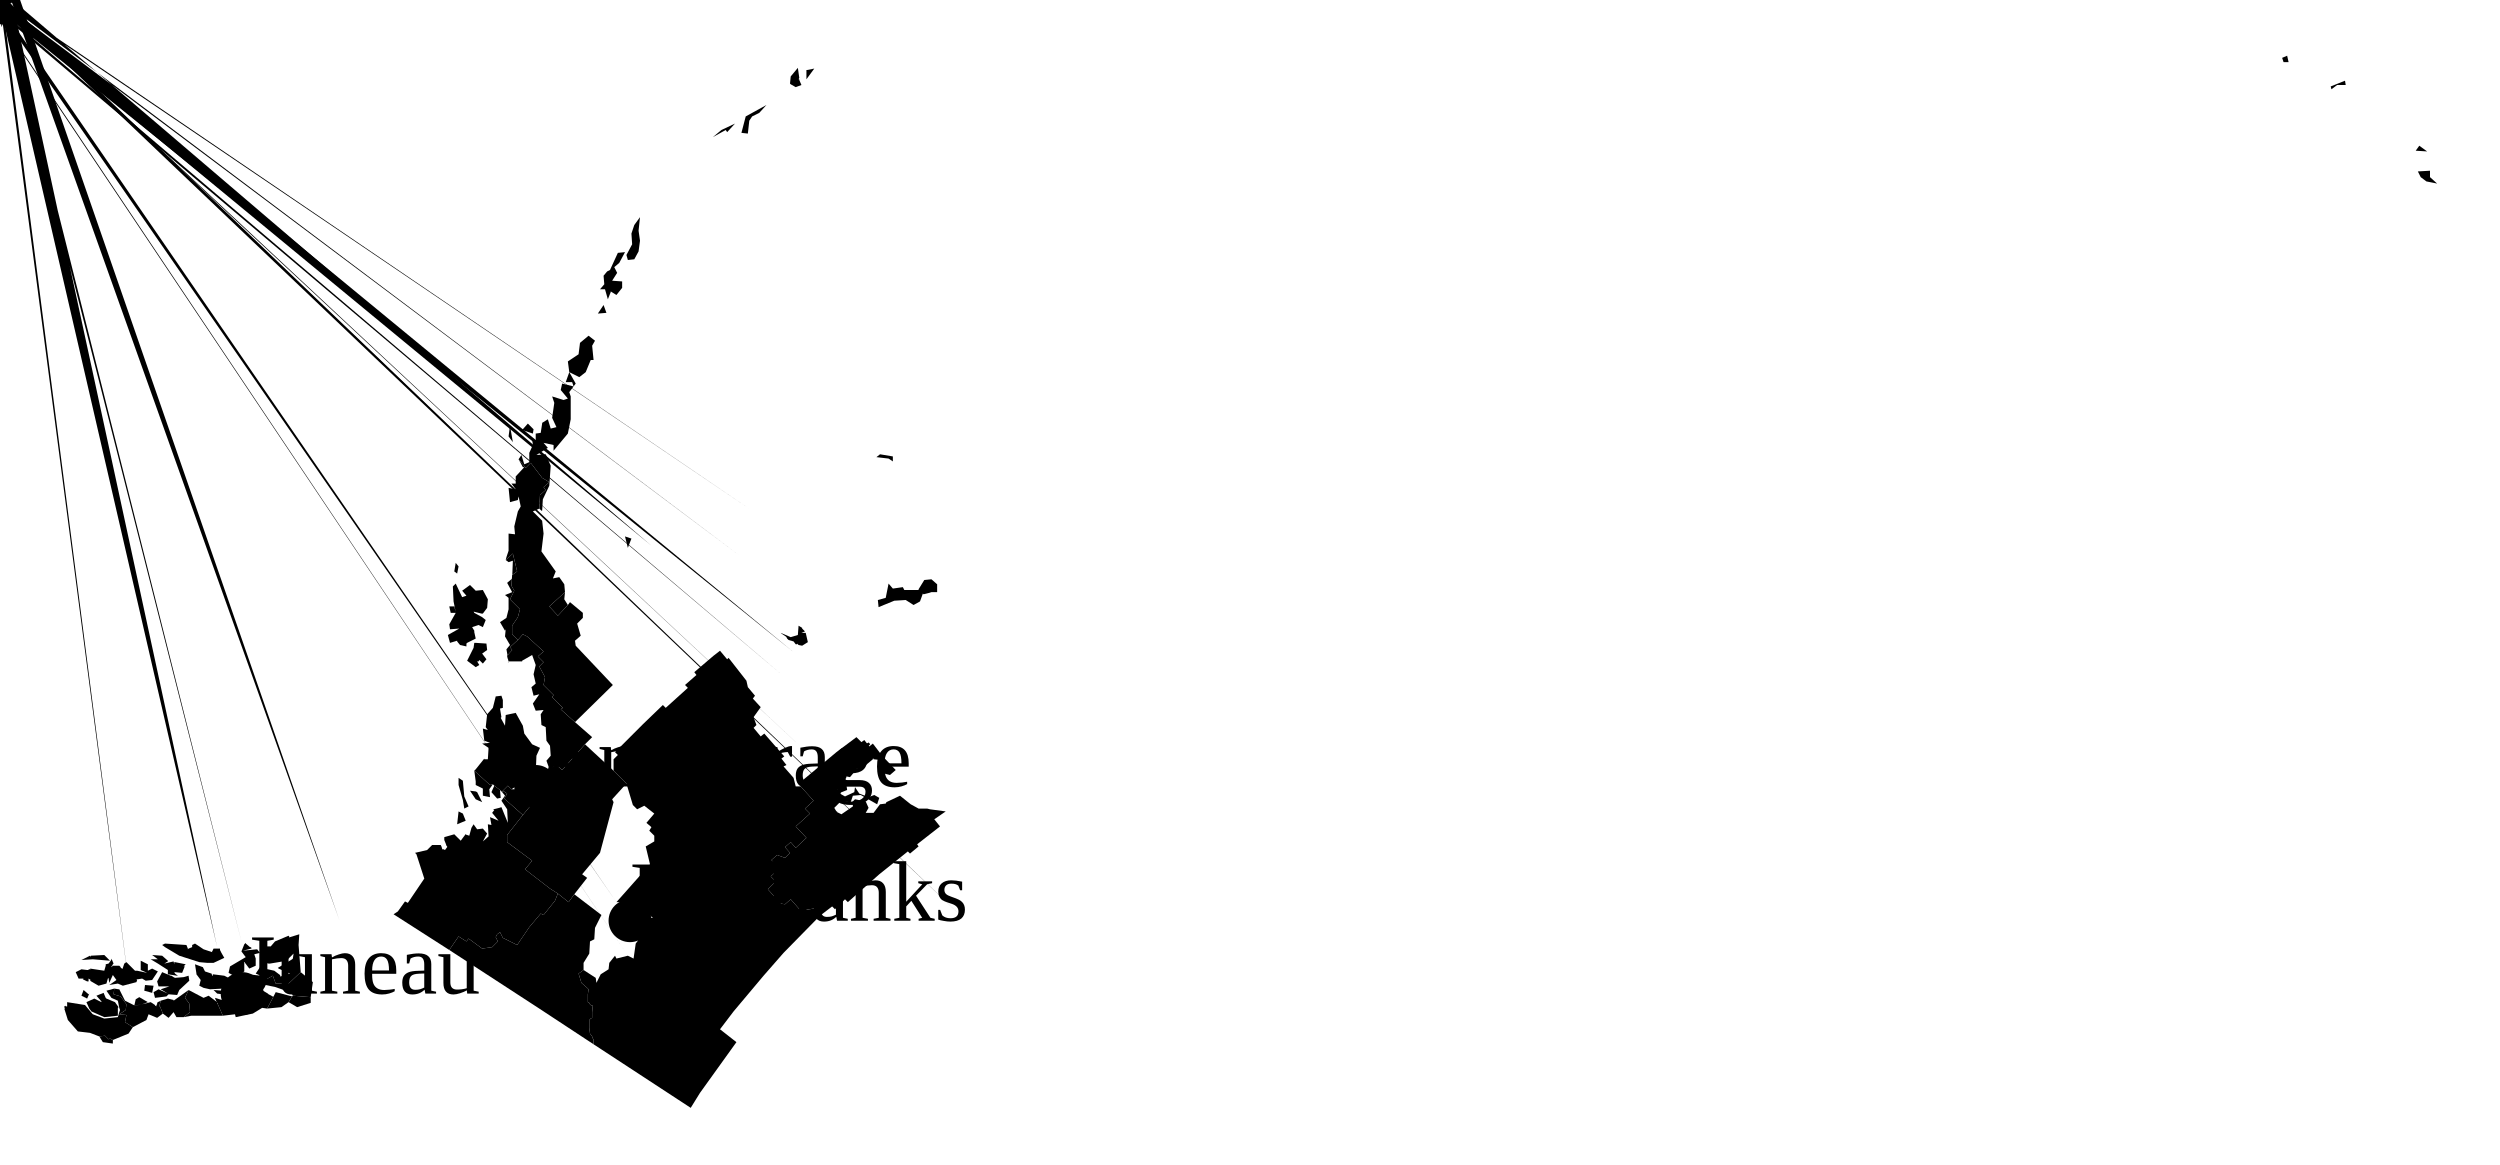
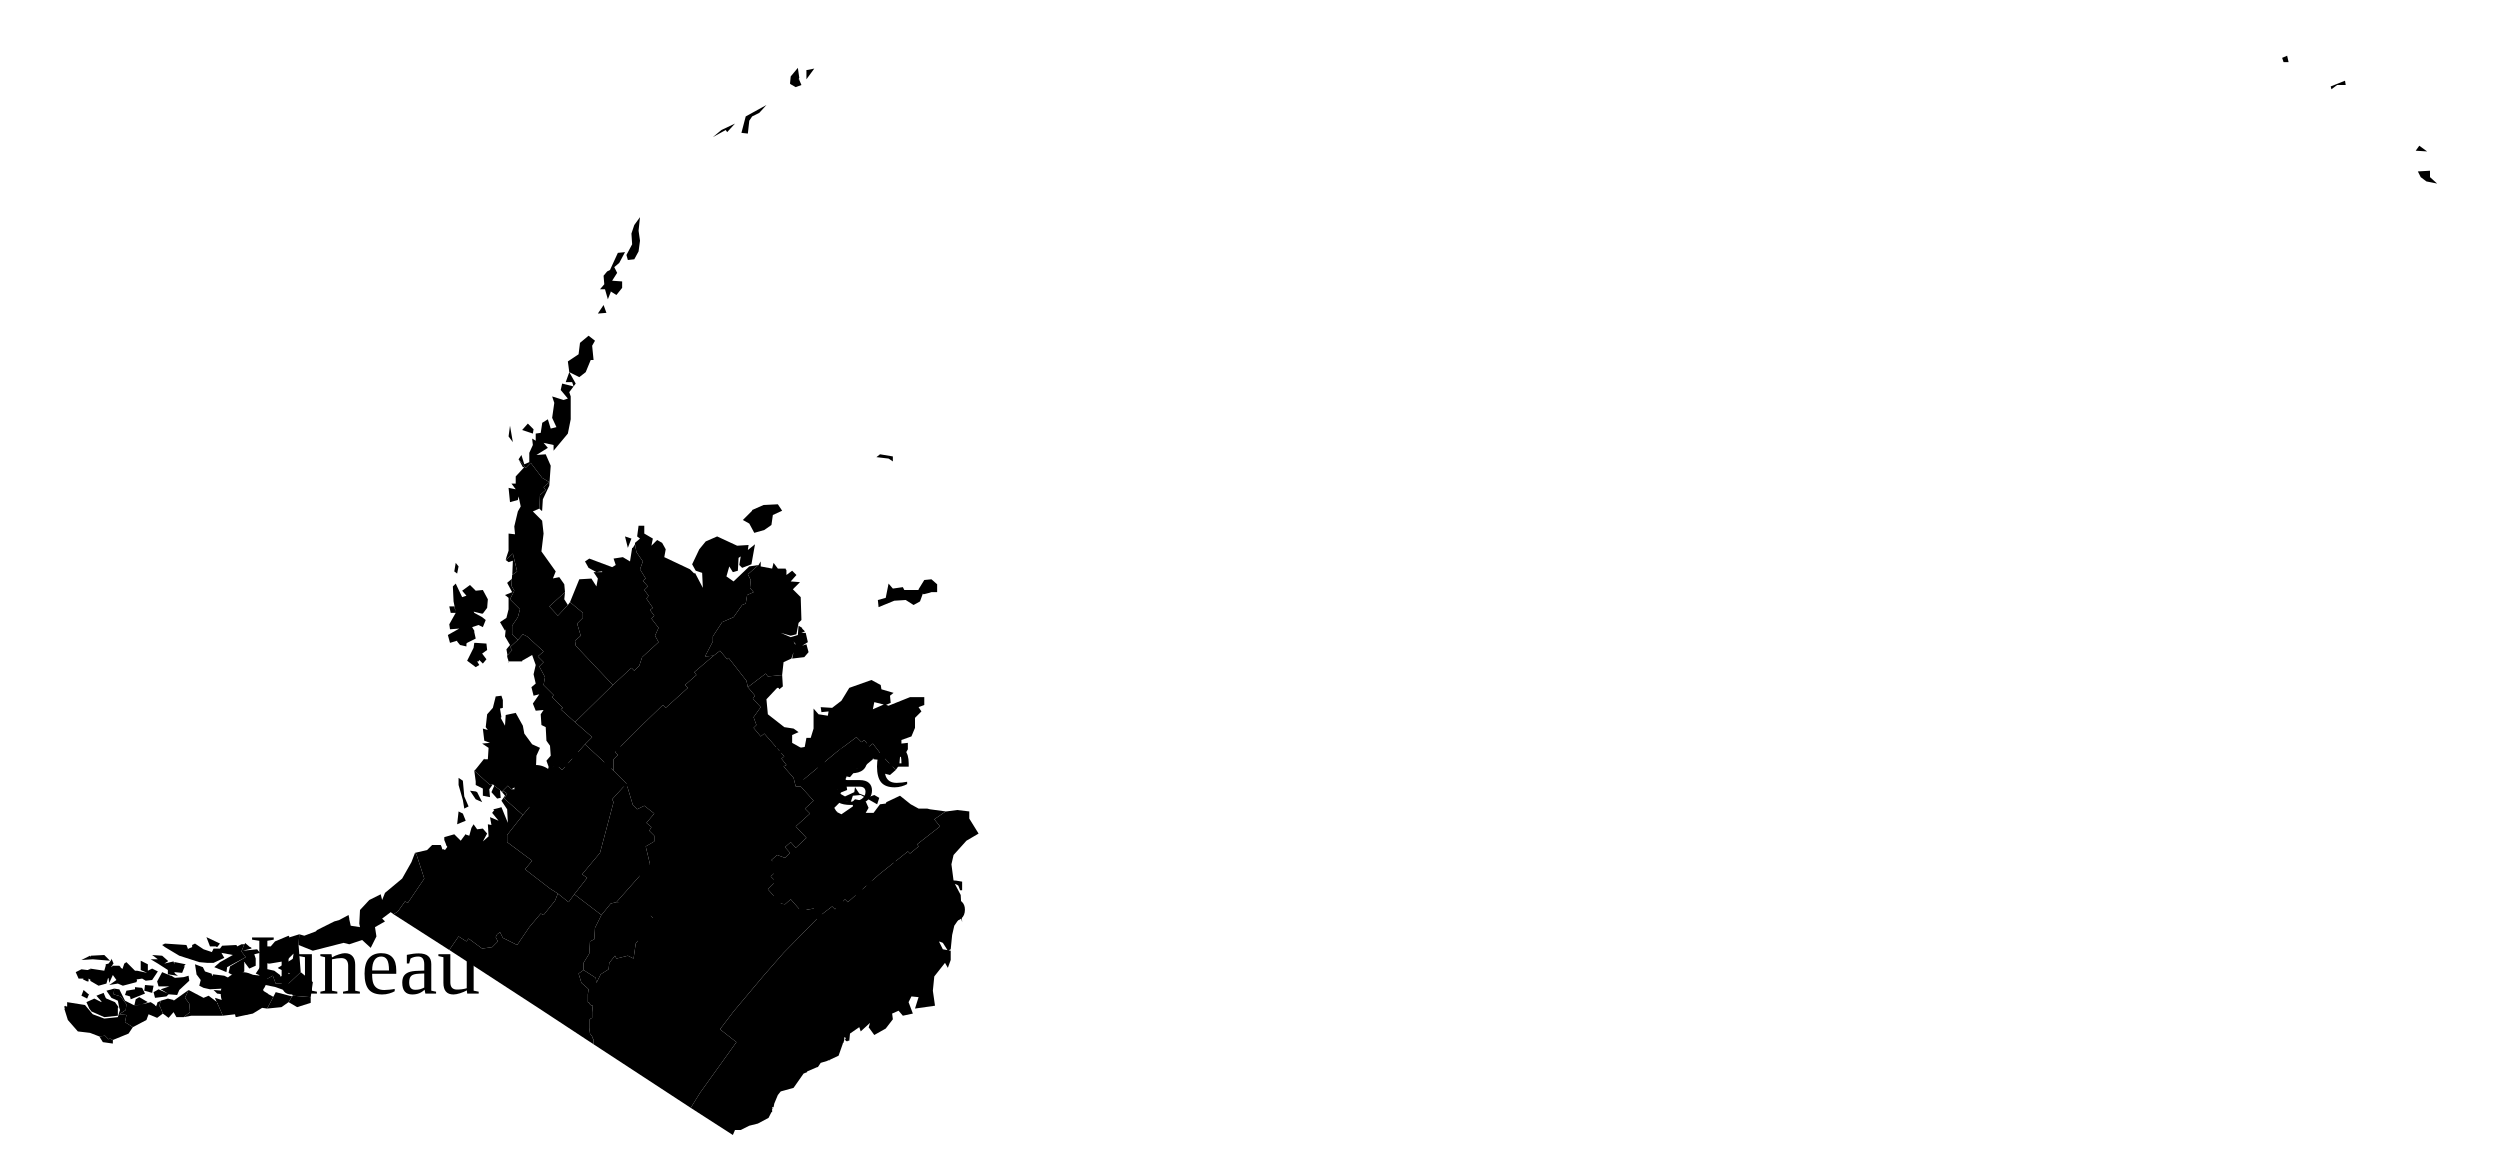
<svg xmlns="http://www.w3.org/2000/svg" version="1.1" width="350" height="163" viewBox="0 0 350 163">
  <defs>
    <pattern id="pattern-no-results" width="50" height="50" patternUnits="userSpaceOnUse">
      <rect width="50" height="50" fill="#ddd" />
      <path d="M-5,5L5,-5M-5,55L55,-5M45,55L55,45" stroke-width="10" stroke="#666666" />
    </pattern>
  </defs>
  <g class="counties" transform="scale(0.1)">
-     <path data-fips-int="2068" data-name="Denali Borough" d="M863,1263 -4,1 -4,1 -13,16 -38,-29 18,-23 -7,-5 25,-30 19,-71 -2,-4 20,-22 9,30 6,6 10,-5 14,11 -11,13 7,6 -3,5 7,7 0,8 -12,7 6,25Z" />
-     <path data-fips-int="2090" data-name="Fairbanks North Star Borough" d="M879,1338 -16,4 -2,-4 -8,10 -1,9 -11,7 -6,12 -1,-7 -17,-11 0,-10 8,-13 1,-17 6,-3 1,-16 9,-18 13,-16 4,-1 4,-1 3,0 1,0 1,0 1,0 1,0 1,0 0,1 0,-1 0,1 1,0 1,0 1,0 1,0 1,0 1,0 1,-1 1,0 -1,0 1,0 1,1 1,0 1,0 2,-1 1,-2 0,-1 0,1 29,24 -18,21 -3,11 -3,4 -3,21Z" />
+     <path data-fips-int="2068" data-name="Denali Borough" d="M863,1263l-4,1 -4,1 -13,16 -38,-29 18,-23 -7,-5 25,-30 19,-71 -2,-4 20,-22 9,30 6,6 10,-5 14,11 -11,13 7,6 -3,5 7,7 0,8 -12,7 6,25Z" />
+     <path data-fips-int="2090" data-name="Fairbanks North Star Borough" d="M879,1338l-16,4 -2,-4 -8,10 -1,9 -11,7 -6,12 -1,-7 -17,-11 0,-10 8,-13 1,-17 6,-3 1,-16 9,-18 13,-16 4,-1 4,-1 3,0 1,0 1,0 1,0 1,0 1,0 0,1 0,-1 0,1 1,0 1,0 1,0 1,0 1,0 1,0 1,-1 1,0 -1,0 1,0 1,1 1,0 1,0 2,-1 1,-2 0,-1 0,1 29,24 -18,21 -3,11 -3,4 -3,21Z" />
    <path data-fips-int="2170" data-name="Matanuska-Susitna Borough" d="M781,1251l-11,-7 -35,-27 10,-12 -35,-26 0,-10 22,-28 14,-17 3,1 1,0 7,-8 -6,-15 10,-13 6,1 2,-14 10,-5 8,7 32,-36 40,37 18,18 -20,22 2,4 -19,71 -25,30 7,5 -18,23 -8,11Z" />
    <path data-fips-int="2240" data-name="Southeast Fairbanks Census Area" d="M831,1462l-76,-50 -126,-82 13,-19 11,7 3,-4 19,14 14,-2 8,-8 -3,-6 2,-4 4,-3 4,8 20,10 17,-25 16,-19 4,2 16,-20 4,-10 15,12 8,-11 38,29 -9,18 -1,16 -6,3 -1,17 -8,13 0,10 -7,5 4,13 8,7 2,2 -1,7 0,4 0,7 2,1 0,1 1,1 1,1 1,1 1,0 -1,0 1,0 0,-1 1,0 -1,10 0,1 0,-1 0,1 0,7 -2,1 -2,2 0,11 1,8 3,4 1,3 1,1Z" />
    <path data-fips-int="2290" data-name="Yukon-Koyukuk Census Area" d="M967,1551l-136,-89 0,-7 -1,-1 -1,-3 -3,-4 -1,-8 0,-11 2,-2 2,-1 0,-7 0,-1 0,1 0,-1 1,-10 -1,0 0,1 -1,0 1,0 -1,0 -1,-1 -1,-1 -1,-1 0,-1 -2,-1 0,-7 0,-4 1,-7 -2,-2 -8,-7 -4,-13 7,-5 17,11 1,7 6,-12 11,-7 1,-9 8,-10 2,4 16,-4 8,4 3,-21 3,-4 3,-11 18,-21 -29,-24 0,-1 0,1 -1,2 -2,1 -1,0 -1,0 -1,-1 -1,0 1,0 -1,0 -1,1 -1,0 -1,0 -1,0 -1,0 -1,0 -1,0 0,-1 0,1 0,-1 -1,0 -1,0 -1,0 -1,0 -1,0 -3,0 47,-53 -6,-25 12,-7 0,-8 -7,-7 3,-5 -7,-6 11,-13 -14,-11 -10,5 -6,-6 -9,-30 -18,-18 0,-16 6,-6 -4,-4 39,-39 28,-27 4,4 31,-28 -4,-4 16,-14 -3,-4 27,-23 9,-7 10,12 2,-2 25,32 2,9 10,12 -3,4 11,12 -10,14 4,11 -4,4 10,12 5,-4 28,32 -4,3 7,9 -4,2 14,16 3,12 7,0 18,20 -12,11 7,7 -20,18 15,16 -15,14 -7,-8 -8,7 7,8 -7,7 -11,-4 -8,7 11,12 -12,11 7,7 -11,11 18,20 6,1 8,-7 14,16 18,-3 9,10 -51,52 -28,32 -42,50 -19,25 23,18 -51,71Z" />
    <path data-fips-int="2013" data-name="Aleutians East Borough" d="M797,521l-2,-15 15,-10 2,-16 12,-10 9,7 -4,7 2,20 -4,0 -7,17 -9,7ZM718,619l-6,-8 2,-15ZM746,607l-15,-5 8,-9 8,8ZM759,715l-1,0 -3,-3 1,-19 8,-7 -3,-4 8,-7 -10,-6 -16,-21 -7,7 -10,-12 4,-6 4,13 7,-3 0,-13 5,-11 -1,-9 5,3 0,-10 7,-1 2,-13 0,-1 8,-5 4,13 8,-2 -6,-13 3,-21 -3,-9 16,5 6,-2 -10,-12 2,-9 16,4 -2,-6 -9,0 5,-14 9,16 -9,12 2,6 0,32 -4,20 -20,24 0,-8 -14,-3 6,7 -16,10 13,-1 7,16 -2,28 -9,19Z" />
    <path data-fips-int="2016" data-name="Aleutians West Census Area" d="M1130,98l10,-2 -11,15 0,-13ZM1107,118l-1,-1 1,-10 10,-12 2,14 -1,2 1,0 0,1 3,7 -8,3ZM3197,87l-2,-6 7,-3 2,9ZM3264,125l-1,-4 20,-8 1,6 -12,0ZM1018,185l-2,-3 -18,10 12,-10 19,-9ZM1044,163l29,-16 -10,11 -10,5 -4,6 -2,18 -9,-1ZM3382,211l5,-7 11,8ZM3397,254l-8,-6 -4,-8 17,-1 0,9 10,9ZM896,304l-2,19 2,14 -2,15 -6,11 -9,1 -2,-7 8,-15 -1,-15 4,-12ZM855,408l0,1 -4,10 -4,-14 -7,0 6,-7 -1,-12 5,-6 4,-2 11,-24 10,-1 -8,15 -7,6 4,8 -7,11 14,1 0,9 -8,10ZM849,438l-12,1 8,-12Z" />
    <path data-fips-int="2020" data-name="Anchorage Municipality" d="M749,1125l-3,-1 -14,17 -26,-23 4,-7 -6,-4 7,-7 5,5 8,0 14,-9 12,-2 3,16Z" />
-     <path data-fips-int="2050" data-name="Bethel Census Area" d="M1053,715 0,-1 16,-7 20,-1 6,9 -13,6 -2,14 -10,7 -14,4 -7,-13 -9,-5ZM1250,646l-6,-4 -17,-2 5,-4 18,3ZM1037,779 -2,0 -1,0 -1,-1 0,-1 0,-1 0,-1 1,-1 1,0 0,-1 -1,-1 -1,0 0,-3 0,-2 -1,-1 0,-2 16,-1 -1,7 10,-8 -5,28 -13,5 -4,-4ZM912,764 8,-8 7,4 5,9 -2,11 36,17 6,6 1,-1 11,21 -1,-21 -9,-3 -5,-9 10,-21 9,-11 16,-7 28,13 0,2 1,1 0,2 0,3 1,0 1,1 0,1 -1,0 -1,1 0,1 0,1 0,1 1,1 1,0 2,0 -3,2 -1,18 -7,2 -5,-8 -4,14 10,7 22,-21 13,-2 3,-5 -3,5 -15,13 4,8 -1,11 5,6 -9,4 -2,12 -5,2 -12,17 -16,7 -13,20 0,7 -11,21 12,-1 -27,23 3,4 -16,14 4,4 -31,28 -4,-4 -28,27 -39,39 4,4 -6,6 0,16 -40,-37 10,-10 -24,-21 53,-52 26,-24 4,4 7,-7 4,-12 23,-21 -5,-9 5,-11 -10,-13 4,-4 -6,-8 4,-3 -9,-13 3,-4 -6,-8 5,-5 -7,-8 4,-3 -8,-13 4,-11 -9,-13 -2,-11 0,-2 7,-6 -4,-3 2,-15 8,0 0,11 12,7 -2,10Z" />
+     <path data-fips-int="2050" data-name="Bethel Census Area" d="M1053,715l0,-1 16,-7 20,-1 6,9 -13,6 -2,14 -10,7 -14,4 -7,-13 -9,-5ZM1250,646l-6,-4 -17,-2 5,-4 18,3ZM1037,779l-2,0 -1,0 -1,-1 0,-1 0,-1 0,-1 1,-1 1,0 0,-1 -1,-1 -1,0 0,-3 0,-2 -1,-1 0,-2 16,-1 -1,7 10,-8 -5,28 -13,5 -4,-4ZM912,764l8,-8 7,4 5,9 -2,11 36,17 6,6 1,-1 11,21 -1,-21 -9,-3 -5,-9 10,-21 9,-11 16,-7 28,13 0,2 1,1 0,2 0,3 1,0 1,1 0,1 -1,0 -1,1 0,1 0,1 0,1 1,1 1,0 2,0 -3,2 -1,18 -7,2 -5,-8 -4,14 10,7 22,-21 13,-2 3,-5 -3,5 -15,13 4,8 -1,11 5,6 -9,4 -2,12 -5,2 -12,17 -16,7 -13,20 0,7 -11,21 12,-1 -27,23 3,4 -16,14 4,4 -31,28 -4,-4 -28,27 -39,39 4,4 -6,6 0,16 -40,-37 10,-10 -24,-21 53,-52 26,-24 4,4 7,-7 4,-12 23,-21 -5,-9 5,-11 -10,-13 4,-4 -6,-8 4,-3 -9,-13 3,-4 -6,-8 5,-5 -7,-8 4,-3 -8,-13 4,-11 -9,-13 -2,-11 0,-2 7,-6 -4,-3 2,-15 8,0 0,11 12,7 -2,10Z" />
    <path data-fips-int="2060" data-name="Bristol Bay Borough" d="M791,829l-1,10 5,8 -14,15 -12,-13Z" />
-     <path data-fips-int="2070" data-name="Dillingham Census Area" d="M879,767l-4,-16 9,3ZM843,801 0,-1 -1,0 -7,1 -11,-6 -5,-9 6,-4 32,12 5,-3 -3,-9 13,-2 10,6 3,-19 1,0 3,-5 2,11 9,13 -4,11 8,13 -4,3 7,8 -5,5 6,8 -3,4 9,13 -4,3 6,8 -4,4 10,13 -5,11 5,9 -23,21 -4,12 -7,7 -4,-4 -26,24 -52,-55 -1,-7 8,-7 -5,-17 8,-8 0,-7 -18,-15 13,-32 17,-1 7,11 2,-11 -6,-9Z" />
-     <path data-fips-int="2185" data-name="North Slope Borough" d="M1345,1282 0,1 -9,13 -3,13 -2,20 -4,2 -7,-11 -5,-2 0,1 5,10 11,2 0,13 -4,11 -4,-7 -15,19 -2,20 3,21 -28,4 5,-16 -10,-1 -4,8 6,16 -14,3 -6,-7 -9,4 1,8 -10,13 -16,9 -8,-11 0,1 2,-7 -13,12 -2,-6 -13,9 -1,10 -1,0 -1,0 -1,1 -2,-1 -1,-2 1,-1 0,-1 -2,-1 0,1 0,1 0,1 0,1 -1,3 0,1 -1,0 0,1 -6,17 -13,6 0,1 -1,0 0,-1 -1,0 0,1 -10,3 -4,6 -1,0 -14,6 0,1 -5,2 -14,20 -18,5 -4,5 -5,12 -1,5 -2,0 0,1 1,0 1,0 -2,1 0,1 0,4 -1,0 -4,8 -15,8 -12,3 -12,6 -1,0 -7,0 -3,7 -59,-38 13,-21 51,-71 -23,-18 19,-25 42,-50 28,-32 51,-52 17,-13 4,4 14,-14 4,4 44,-39 40,-32 3,3 12,-10 -2,-3 32,-25 -8,-10 16,-11 1,0 15,-2 17,2 0,10 13,21 -17,10 -18,20 -3,13 3,23 0,1 10,19 2,38 -2,-8Z" />
+     <path data-fips-int="2070" data-name="Dillingham Census Area" d="M879,767l-4,-16 9,3ZM843,801l0,-1 -1,0 -7,1 -11,-6 -5,-9 6,-4 32,12 5,-3 -3,-9 13,-2 10,6 3,-19 1,0 3,-5 2,11 9,13 -4,11 8,13 -4,3 7,8 -5,5 6,8 -3,4 9,13 -4,3 6,8 -4,4 10,13 -5,11 5,9 -23,21 -4,12 -7,7 -4,-4 -26,24 -52,-55 -1,-7 8,-7 -5,-17 8,-8 0,-7 -18,-15 13,-32 17,-1 7,11 2,-11 -6,-9Z" />
+     <path data-fips-int="2185" data-name="North Slope Borough" d="M1345,1282l0,1 -9,13 -3,13 -2,20 -4,2 -7,-11 -5,-2 0,1 5,10 11,2 0,13 -4,11 -4,-7 -15,19 -2,20 3,21 -28,4 5,-16 -10,-1 -4,8 6,16 -14,3 -6,-7 -9,4 1,8 -10,13 -16,9 -8,-11 0,1 2,-7 -13,12 -2,-6 -13,9 -1,10 -1,0 -1,0 -1,1 -2,-1 -1,-2 1,-1 0,-1 -2,-1 0,1 0,1 0,1 0,1 -1,3 0,1 -1,0 0,1 -6,17 -13,6 0,1 -1,0 0,-1 -1,0 0,1 -10,3 -4,6 -1,0 -14,6 0,1 -5,2 -14,20 -18,5 -4,5 -5,12 -1,5 -2,0 0,1 1,0 1,0 -2,1 0,1 0,4 -1,0 -4,8 -15,8 -12,3 -12,6 -1,0 -7,0 -3,7 -59,-38 13,-21 51,-71 -23,-18 19,-25 42,-50 28,-32 51,-52 17,-13 4,4 14,-14 4,4 44,-39 40,-32 3,3 12,-10 -2,-3 32,-25 -8,-10 16,-11 1,0 15,-2 17,2 0,10 13,21 -17,10 -18,20 -3,13 3,23 0,1 10,19 2,38 -2,-8Z" />
    <path data-fips-int="2188" data-name="Northwest Arctic Borough" d="M1148,1282l-9,-10 -18,3 -14,-16 -8,7 -6,-1 -18,-20 11,-11 -7,-7 12,-11 -11,-12 8,-7 11,4 7,-7 -7,-8 8,-7 7,8 15,-14 -15,-16 20,-18 -7,-7 12,-11 -18,-20 2,-8 48,-40 28,-21 7,7 4,-3 7,9 5,-4 13,17 19,20 -8,7 -8,-2 -6,-12 2,-7 -1,0 -10,-1 0,-1 -1,0 0,1 -18,15 -4,-2 -10,12 -5,-1 0,1 -1,2 0,1 0,1 0,-1 0,1 2,14 -10,4 -2,-3 0,-1 0,-1 0,-1 0,-1 0,1 0,1 -1,0 0,1 0,1 1,1 0,1 0,1 9,5 13,-6 1,-7 6,9 13,5 8,-3 7,4 -3,9 -23,-13 -11,1 -3,9 -14,-1 -9,9 3,5 1,0 0,1 6,3 16,-11 0,-4 -1,-1 -1,-1 1,0 4,-4 15,3 4,9 -4,7 11,0 9,-12 8,-1 1,-2 19,-9 15,12 11,6 12,0 4,1 22,3 1,0 -1,0 -16,11 8,10 -32,25 2,3 -12,10 -3,-3 -40,32 -44,39 -4,-4 -14,14 -4,-4Z" />
-     <path data-fips-int="2270" data-name="Wade Hampton Census Area" d="M1122,886l-1,-1 0,1 -1,1 -1,1 -1,1 -1,0 1,-13 5,3 0,1 1,1 3,3ZM1123,904l-5,-1 -2,-2 0,1 1,0 -3,0 -3,-4 -7,-2 -2,-2 -1,-2 -1,-1 -6,-4 -1,-1 14,6 10,-3 1,0 1,-1 1,-1 1,-1 0,-1 1,1 6,0 3,13ZM1111,913 -2,-3 0,-1 -1,-1 1,0 0,-2 2,-1 0,-1 2,-2 1,0 3,0 -1,0 0,-1 2,2 5,1 6,-2 3,11 -6,7 -17,2ZM1095,945 -20,2 -3,-4 -25,19 -2,-9 -25,-32 -2,2 -10,-12 -9,7 -12,1 11,-21 0,-7 13,-20 16,-7 12,-17 5,-2 2,-12 9,-4 -5,-6 1,-11 -4,-8 15,-13 3,-5 0,7 16,3 2,-8 6,8 10,0 1,0 0,1 1,1 0,7 8,-6 6,6 -8,9 13,1 -10,10 11,11 1,32 -4,4 -3,16 -8,2 -14,-4 1,1 6,4 1,1 1,2 2,2 7,2 2,4 -2,2 0,1 -2,1 0,2 -1,0 1,1 0,1 2,3 -3,9 -11,5Z" />
+     <path data-fips-int="2270" data-name="Wade Hampton Census Area" d="M1122,886l-1,-1 0,1 -1,1 -1,1 -1,1 -1,0 1,-13 5,3 0,1 1,1 3,3ZM1123,904l-5,-1 -2,-2 0,1 1,0 -3,0 -3,-4 -7,-2 -2,-2 -1,-2 -1,-1 -6,-4 -1,-1 14,6 10,-3 1,0 1,-1 1,-1 1,-1 0,-1 1,1 6,0 3,13ZM1111,913l-2,-3 0,-1 -1,-1 1,0 0,-2 2,-1 0,-1 2,-2 1,0 3,0 -1,0 0,-1 2,2 5,1 6,-2 3,11 -6,7 -17,2ZM1095,945l-20,2 -3,-4 -25,19 -2,-9 -25,-32 -2,2 -10,-12 -9,7 -12,1 11,-21 0,-7 13,-20 16,-7 12,-17 5,-2 2,-12 9,-4 -5,-6 1,-11 -4,-8 15,-13 3,-5 0,7 16,3 2,-8 6,8 10,0 1,0 0,1 1,1 0,7 8,-6 6,6 -8,9 13,1 -10,10 11,11 1,32 -4,4 -3,16 -8,2 -14,-4 1,1 6,4 1,1 1,2 2,2 7,2 2,4 -2,2 0,1 -2,1 0,2 -1,0 1,1 0,1 2,3 -3,9 -11,5Z" />
    <path data-fips-int="2164" data-name="Lake and Peninsula Borough" d="M805,1011l-20,-18 3,-2 -15,-15 2,-3 -14,-14 2,-11 -8,-15 6,-6 -8,-8 8,-7 -23,-21 -6,-3 -7,8 -8,-8 0,-12 8,-12 3,-11 -14,-14 6,-12 -4,-7 1,-15 7,-5 -6,-25 -10,9 1,-4 3,-9 0,-24 9,1 -1,-11 5,-21 4,-7 -3,-14 -1,5 -11,3 -2,-20 10,2 -6,-8 6,0 0,-10 12,-13 -2,0 -6,-11 10,12 7,-7 16,21 10,6 -8,7 3,4 -8,7 -1,19 -9,4 13,13 2,18 -3,25 20,28 -4,10 -1,0 10,-2 7,10 1,11 -22,20 12,13 14,-15 3,-4 18,15 0,7 -8,8 5,17 -8,7 1,7 52,55Z" />
    <path data-fips-int="2150" data-name="Kodiak Island Borough" d="M640,803l-4,-3 2,-12 4,5ZM638,857l0,1 -7,0 -2,-9 7,0ZM666,894l-12,6 -1,1 0,4 -9,-2 -4,-5 0,-1 -10,3 -3,-11 16,-9 -13,1 -1,-7 9,-16 0,-1 -3,-15 -1,-21 4,-4 9,19 6,-2 -6,-7 11,-8 8,8 10,-1 7,13 -1,12 -6,8 -2,0 -12,-3 1,0 1,2 11,6 5,4 -4,10 -6,-3 -9,3 3,5 0,2ZM671,931l-5,3 -12,-9 9,-18 1,-7 2,0 15,1 1,9 -7,5 6,8 -5,6 -5,-5 -1,2 -2,0 3,5ZM711,928l1,-2 -3,-17 5,-6 -7,-12 1,-10 -1,2 -7,-12 9,-6 3,-12 0,-16 -5,-4 10,-4 -7,-13 7,-6 1,-25 -6,2 -4,-3 10,-9 6,25 -7,5 -1,15 4,7 -6,12 14,14 -3,11 -8,12 0,12 8,8 -11,10 3,4 -7,8 2,8 0,1Z" />
    <path data-fips-int="2122" data-name="Kenai Peninsula Borough" d="M716,1105l-5,-5 -7,7 -1,2 -3,-3 -8,-6 -2,-2 -4,1 -22,-20 2,-2 12,-15 0,1 5,0 1,-16 -9,-6 11,-1 -8,-3 -2,-17 7,2 -3,-4 2,-18 8,-9 4,-16 8,-1 2,6 0,11 -4,1 2,12 -1,1 6,11 1,-15 14,-3 10,18 2,11 11,15 11,5 -5,11 -1,25 -8,-1 -4,9ZM712,927l0,-1 -2,-8 7,-8 -3,-4 11,-10 7,-8 6,3 23,21 -8,7 8,8 -6,6 8,15 -2,11 14,14 -2,3 15,15 -3,2 20,18 24,21 -10,10 -32,36 -8,-7 -10,5 -4,-11 6,-7 -1,-14 -5,-7 -1,-19 -6,-3 -1,-15 4,-6 -11,1 -4,-10 9,-13 -8,2 -3,-12 6,-5 -3,-13 3,-13 -5,-14 -14,8 0,1 -19,0Z" />
    <path data-fips-int="2261" data-name="Valdez-Cordova Census Area" d="M656,1129l-6,3 -2,-12 -6,-21 0,-10 6,4 2,22ZM652,1149l-12,5 2,-18 6,3ZM666,1108l2,1 7,14 -9,-4 -8,-12ZM666,1099l0,-1 0,-1 0,-1 0,-1 0,-1 -2,-15 2,-2 -2,2 22,20 4,-1 -5,7 1,11 -10,-2 0,-10ZM696,1118l-8,-9 4,-9 8,6 1,11ZM691,1133l8,-2 3,-1 9,22 -1,-19 -8,-12 5,-7 -4,-5 1,-2 6,4 -4,7 26,23 -22,28 0,10 35,26 -10,12 35,27 11,7 -4,10 -16,20 -4,-2 -16,19 -17,25 -20,-10 -4,-8 -4,3 -2,4 3,6 -8,8 -14,2 -19,-14 -3,4 -11,-7 -13,19 -78,-50 6,-4 10,-14 4,2 23,-34 -11,-34 -2,-2 17,-4 7,-7 12,0 1,2 1,3 0,1 1,0 1,0 2,1 3,-4 0,-1 -1,-1 -1,-3 -2,-5 0,-4 14,-4 9,9 6,-8 0,1 0,1 0,-3 6,2 3,-11 3,-5 5,7 8,-1 6,7 -6,11 8,-7 -1,-17 5,1 -2,-11 12,5 -9,-11 3,-4 -1,0Z" />
    <path data-fips-int="2130" data-name="Ketchikan Gateway Borough" d="M128,1416l-3,-4 -4,-9 11,-5 10,5 0,-1 -7,-8 10,-4 3,7 1,1 12,5 5,7 -1,1 0,1 0,1 0,1 0,8 -19,2ZM158,1456l-4,-2 -2,1 -5,-5 -8,1 -13,-5 -17,-2 -14,-16 -5,-16 1,0 -1,-2 0,-1 2,-1 0,1 2,0 0,-6 25,4 10,12 1,1 16,6 19,-2 2,-7 1,-3 -1,-3 -2,-10 -9,-4 -7,-10 11,-3 -1,8 10,3 8,11 -1,8 -9,6 10,1 -2,10 11,7 -6,9Z" />
    <path data-fips-int="2110" data-name="Juneau City and Borough" d="M334,1382l-6,7 0,-1 0,-12 4,-1 1,0 3,2 1,1 2,2ZM374,1412l-7,-1 -13,8 -24,5 -1,-4 -17,2 -7,-16 -3,-6 -1,-3 16,5 3,-7 12,5 -2,-6 9,-4 4,-2 7,-4 14,1 1,0 10,6 1,1 4,2 1,1 2,0Z" />
    <path data-fips-int="2100" data-name="Haines Borough" d="M374,1412l9,-17 3,-6 23,6 -5,8 -10,7ZM410,1394l-2,-4 -22,-8 -19,-4 -23,-8 0,-2 4,-4 17,2 6,6 11,-6 4,11 18,0 17,-16 17,14 -3,21Z" />
-     <path data-fips-int="2220" data-name="Sitka City and Borough" d="M304,1326 -2,-1 -1,0 -7,0 -5,-13 19,9ZM263,1328l0,1 1,-1 5,-2 0,-1 0,-1 0,-1 4,-2 12,8 12,4 0,-1 0,-1 1,0 0,-1 1,-2 4,0 5,0 0,2 2,4 4,7 -15,7 -9,0 -11,-1 -28,-9 -20,-12 -4,-3 4,-2 30,2 2,5ZM339,1322 3,0 -4,10 6,8 -26,14 -1,7 -17,-7 8,-7 18,-10 -16,-3 -2,-4 0,-2 3,-4 20,-1 1,2 6,-3Z" />
-     <path data-fips-int="2282" data-name="Yakutat City and Borough" d="M475,1288 13,-7 1,5 0,1 2,9 13,2 1,5 -2,-10 1,-19 13,-14 16,-8 2,8 4,-10 24,-20 13,-23 5,-13 2,2 11,34 -23,34 -4,-2 -10,14 -6,4 -4,-3 -12,9 4,4 -14,8 2,13 -8,16 -12,-11 -18,6 -8,-2 -43,11 -20,-8 1,-15 7,2 16,-6 2,-2 24,-12Z" />
-     <path data-fips-int="2180" data-name="Nome Census Area" d="M1304,829l-3,1 -8,2 -1,-1 -4,11 -9,5 -11,-7 -16,1 -22,9 -1,-10 11,-3 4,-20 6,7 14,-2 2,4 20,0 0,-1 8,-13 10,-1 8,7 0,11ZM1126,1050 0,-1 3,-16 6,0 4,-13 0,-28 7,8 13,2 1,-6 -10,1 -1,-7 16,1 13,-10 11,-18 31,-11 13,7 1,6 17,5 -5,4 1,10 -7,3 -16,-4 -2,10 16,-7 6,2 30,-12 20,0 0,13 0,-1 0,-1 -8,3 4,6 -9,9 0,14 -5,12 -14,5 0,5 9,-1 0,8 0,1 -4,7 -7,4 -1,11 -5,7 -19,-20 -13,-17 -5,4 -7,-9 -4,3 -7,-7 -28,21 -48,40 -2,8 -7,0 -3,-12 -14,-16 4,-2 -7,-9 4,-3 -28,-32 -5,4 -10,-12 4,-4 -4,-11 10,-14 -11,-12 3,-4 -10,-12 25,-19 3,4 20,-2 1,16 -5,4 -1,-2 -2,0 -15,16 2,21 23,18 13,2 7,5 -9,4 0,11 16,9 0,1Z" />
+     <path data-fips-int="2220" data-name="Sitka City and Borough" d="M304,1326l-2,-1 -1,0 -7,0 -5,-13 19,9ZM263,1328l0,1 1,-1 5,-2 0,-1 0,-1 0,-1 4,-2 12,8 12,4 0,-1 0,-1 1,0 0,-1 1,-2 4,0 5,0 0,2 2,4 4,7 -15,7 -9,0 -11,-1 -28,-9 -20,-12 -4,-3 4,-2 30,2 2,5ZM339,1322l3,0 -4,10 6,8 -26,14 -1,7 -17,-7 8,-7 18,-10 -16,-3 -2,-4 0,-2 3,-4 20,-1 1,2 6,-3Z" />
+     <path data-fips-int="2282" data-name="Yakutat City and Borough" d="M475,1288l13,-7 1,5 0,1 2,9 13,2 1,5 -2,-10 1,-19 13,-14 16,-8 2,8 4,-10 24,-20 13,-23 5,-13 2,2 11,34 -23,34 -4,-2 -10,14 -6,4 -4,-3 -12,9 4,4 -14,8 2,13 -8,16 -12,-11 -18,6 -8,-2 -43,11 -20,-8 1,-15 7,2 16,-6 2,-2 24,-12Z" />
+     <path data-fips-int="2180" data-name="Nome Census Area" d="M1304,829l-3,1 -8,2 -1,-1 -4,11 -9,5 -11,-7 -16,1 -22,9 -1,-10 11,-3 4,-20 6,7 14,-2 2,4 20,0 0,-1 8,-13 10,-1 8,7 0,11ZM1126,1050l0,-1 3,-16 6,0 4,-13 0,-28 7,8 13,2 1,-6 -10,1 -1,-7 16,1 13,-10 11,-18 31,-11 13,7 1,6 17,5 -5,4 1,10 -7,3 -16,-4 -2,10 16,-7 6,2 30,-12 20,0 0,13 0,-1 0,-1 -8,3 4,6 -9,9 0,14 -5,12 -14,5 0,5 9,-1 0,8 0,1 -4,7 -7,4 -1,11 -5,7 -19,-20 -13,-17 -5,4 -7,-9 -4,3 -7,-7 -28,21 -48,40 -2,8 -7,0 -3,-12 -14,-16 4,-2 -7,-9 4,-3 -28,-32 -5,4 -10,-12 4,-4 -4,-11 10,-14 -11,-12 3,-4 -10,-12 25,-19 3,4 20,-2 1,16 -5,4 -1,-2 -2,0 -15,16 2,21 23,18 13,2 7,5 -9,4 0,11 16,9 0,1Z" />
    <path data-fips-int="2232" data-name="Hoonah-Angoon Census Area" d="M340,1331l-2,1 4,-10 1,-1 0,-1 7,6 1,0 1,1 0,1ZM257,1424l9,-7 -1,-12 -6,-8 5,-11 2,1 19,10 7,-3 12,9 0,2 1,1 7,16 -44,0ZM312,1387l1,-3 -19,1 -9,-2 -6,-3 2,-8 -6,-8 0,-1 -2,-13 11,4 3,6 9,3 1,1 -1,1 1,0 0,1 1,0 0,-2 16,2 18,9 -4,1 0,12 0,1 0,4 -2,1 -22,-3 -5,-5ZM343,1347l-1,0 0,1 0,-5 0,17 -11,8 -11,-6 2,-9 22,-13 -6,-8 2,-1 20,-2 4,5 -8,2 2,6 0,10 -9,4 -6,-8ZM370,1356l1,0 0,1 4,0 9,2 8,6 1,3 0,-1 13,-4 -16,-7 -1,-1 20,-12 1,-1 1,-7 -11,11 -4,0 -18,3 -2,0 -9,-2 1,-22 11,0 6,-7 19,-8 2,3 0,-1 13,-4 -1,15 3,38 -17,16 -18,0 -4,-11 -11,6 -6,-6 -7,-3 8,-12 3,4 1,0Z" />
    <path data-fips-int="2230" data-name="Skagway Municipality" d="M404,1403l5,-8 1,-1 25,2 0,8 -19,6Z" />
-     <path data-fips-int="2275" data-name="Wrangell-Petersburg City and Borough" d="M183,1399 -1,-4 -7,-2 2,-6 12,-2 0,-3 10,1 4,8ZM213,1390l-11,-3 1,-8 12,1ZM190,1399l5,-3 12,7 -8,3 -11,2ZM186,1438l-11,-7 2,-10 -10,-1 9,-6 1,-8 -8,-11 -10,-3 1,-8 6,1 1,0 8,16 14,7 10,-2 12,-3 6,4 0,1 1,0 1,1 0,1 0,-2 0,-1 1,-1 0,-1 0,-1 1,-1 4,-2 -2,8 1,0 4,10 -8,6 -12,-5 -3,8Z" />
+     <path data-fips-int="2275" data-name="Wrangell-Petersburg City and Borough" d="M183,1399l-1,-4 -7,-2 2,-6 12,-2 0,-3 10,1 4,8ZM213,1390l-11,-3 1,-8 12,1ZM190,1399l5,-3 12,7 -8,3 -11,2ZM186,1438l-11,-7 2,-10 -10,-1 9,-6 1,-8 -8,-11 -10,-3 1,-8 6,1 1,0 8,16 14,7 10,-2 12,-3 6,4 0,1 1,0 1,1 0,1 0,-2 0,-1 1,-1 0,-1 0,-1 1,-1 4,-2 -2,8 1,0 4,10 -8,6 -12,-5 -3,8Z" />
    <path data-fips-int="2280" data-name="Petersburg Census Area" d="M222,1385l13,6 1,0 0,1 -3,3 -16,2 -2,-8ZM245,1363l4,3 -1,0 -13,-2 0,-6 -14,-9 -10,-6 10,0 -8,-6 14,1 8,7 0,1 -5,3 13,-3 1,4 0,-3 1,0 15,3 -3,3 2,0 0,-1 -4,10 -11,-1 1,2ZM236,1392l0,-1 -1,0 -10,-6 12,-4 -15,0 -2,-7 7,-13 12,5 1,0 3,2 2,1 12,-1 7,-2 1,7 -14,13 -3,7ZM257,1424l-10,0 -4,-7 -7,8 -8,-6 -4,-10 -1,0 2,-8 10,-3 8,2 0,1 21,-15 -5,11 6,8 1,12Z" />
    <path data-fips-int="2198" data-name="Prince of Wales-Hyder Census Area" d="M126,1338l0,1 1,0 0,-1 19,-1 8,8 -24,-2 -16,1ZM124,1392l1,-1 -3,7 -8,-4 3,-8ZM139,1451l8,-1 5,5 2,-1 4,2 0,5 -14,-2ZM207,1361l-1,1 -9,-4 0,-13 10,5 0,9 0,1ZM204,1373l-5,-3 -6,1 -1,0 -1,1 1,0 -1,3 -19,5 -7,-3 -12,2 10,-7 -5,-7 -5,11 -1,-6 0,-1 -1,1 -2,7 -11,3 -12,-7 1,-1 -3,-2 0,3 0,1 -2,0 -6,-3 1,-1 -7,0 -4,-9 8,-4 8,1 2,0 0,-1 3,0 -1,-1 20,3 2,-7 0,-1 0,-1 4,-1 3,-4 1,-2 0,-1 3,7 -1,1 -1,2 -1,1 0,1 1,-1 1,-1 9,0 2,2 0,1 2,1 1,0 0,-1 2,-6 3,-2 4,4 8,8 3,0 14,3 1,-1 0,-1 0,-1 6,-3 8,4 -8,12Z" />
  </g>
  <g class="cities">
    <circle r="3" cx="75.0" cy="110.1" />
    <text x="75.0" y="110.1">Anchorage</text>
    <circle r="3" cx="88.2" cy="128.9" />
    <text x="88.2" y="128.9">Fairbanks</text>
    <circle r="3" cx="33.9" cy="139.1" />
    <text x="33.9" y="139.1">Juneau</text>
  </g>
</svg>
